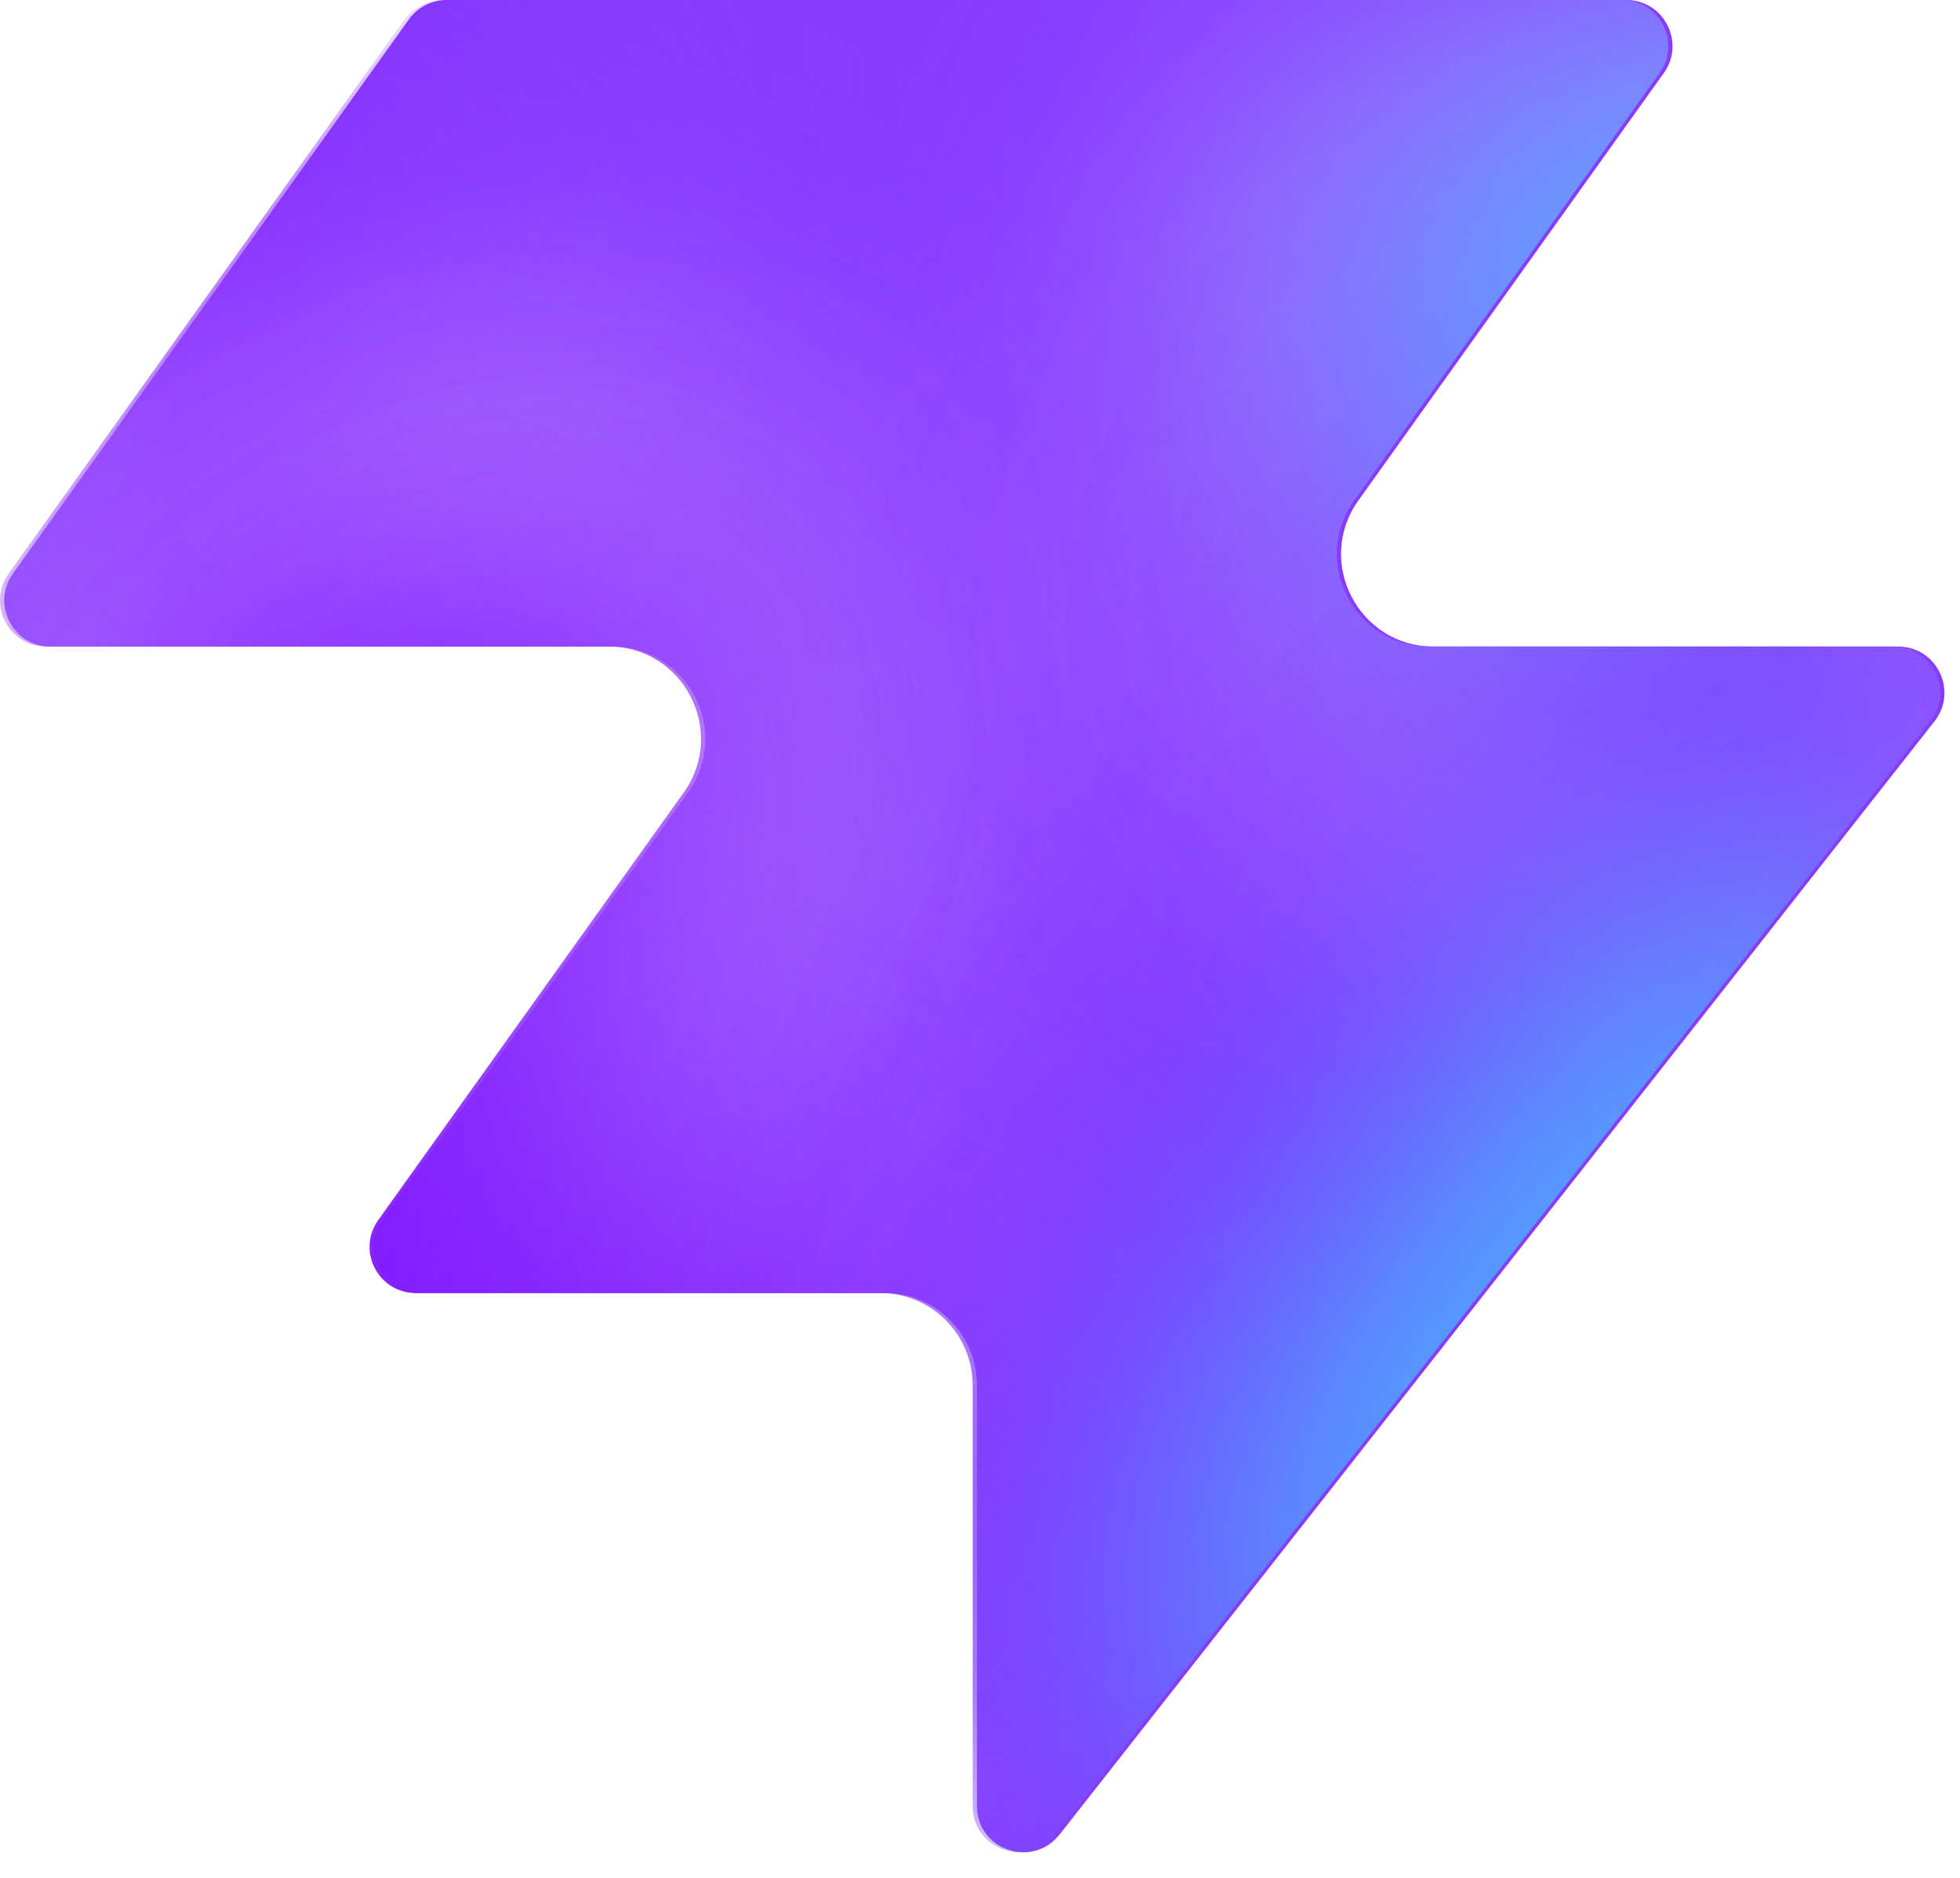
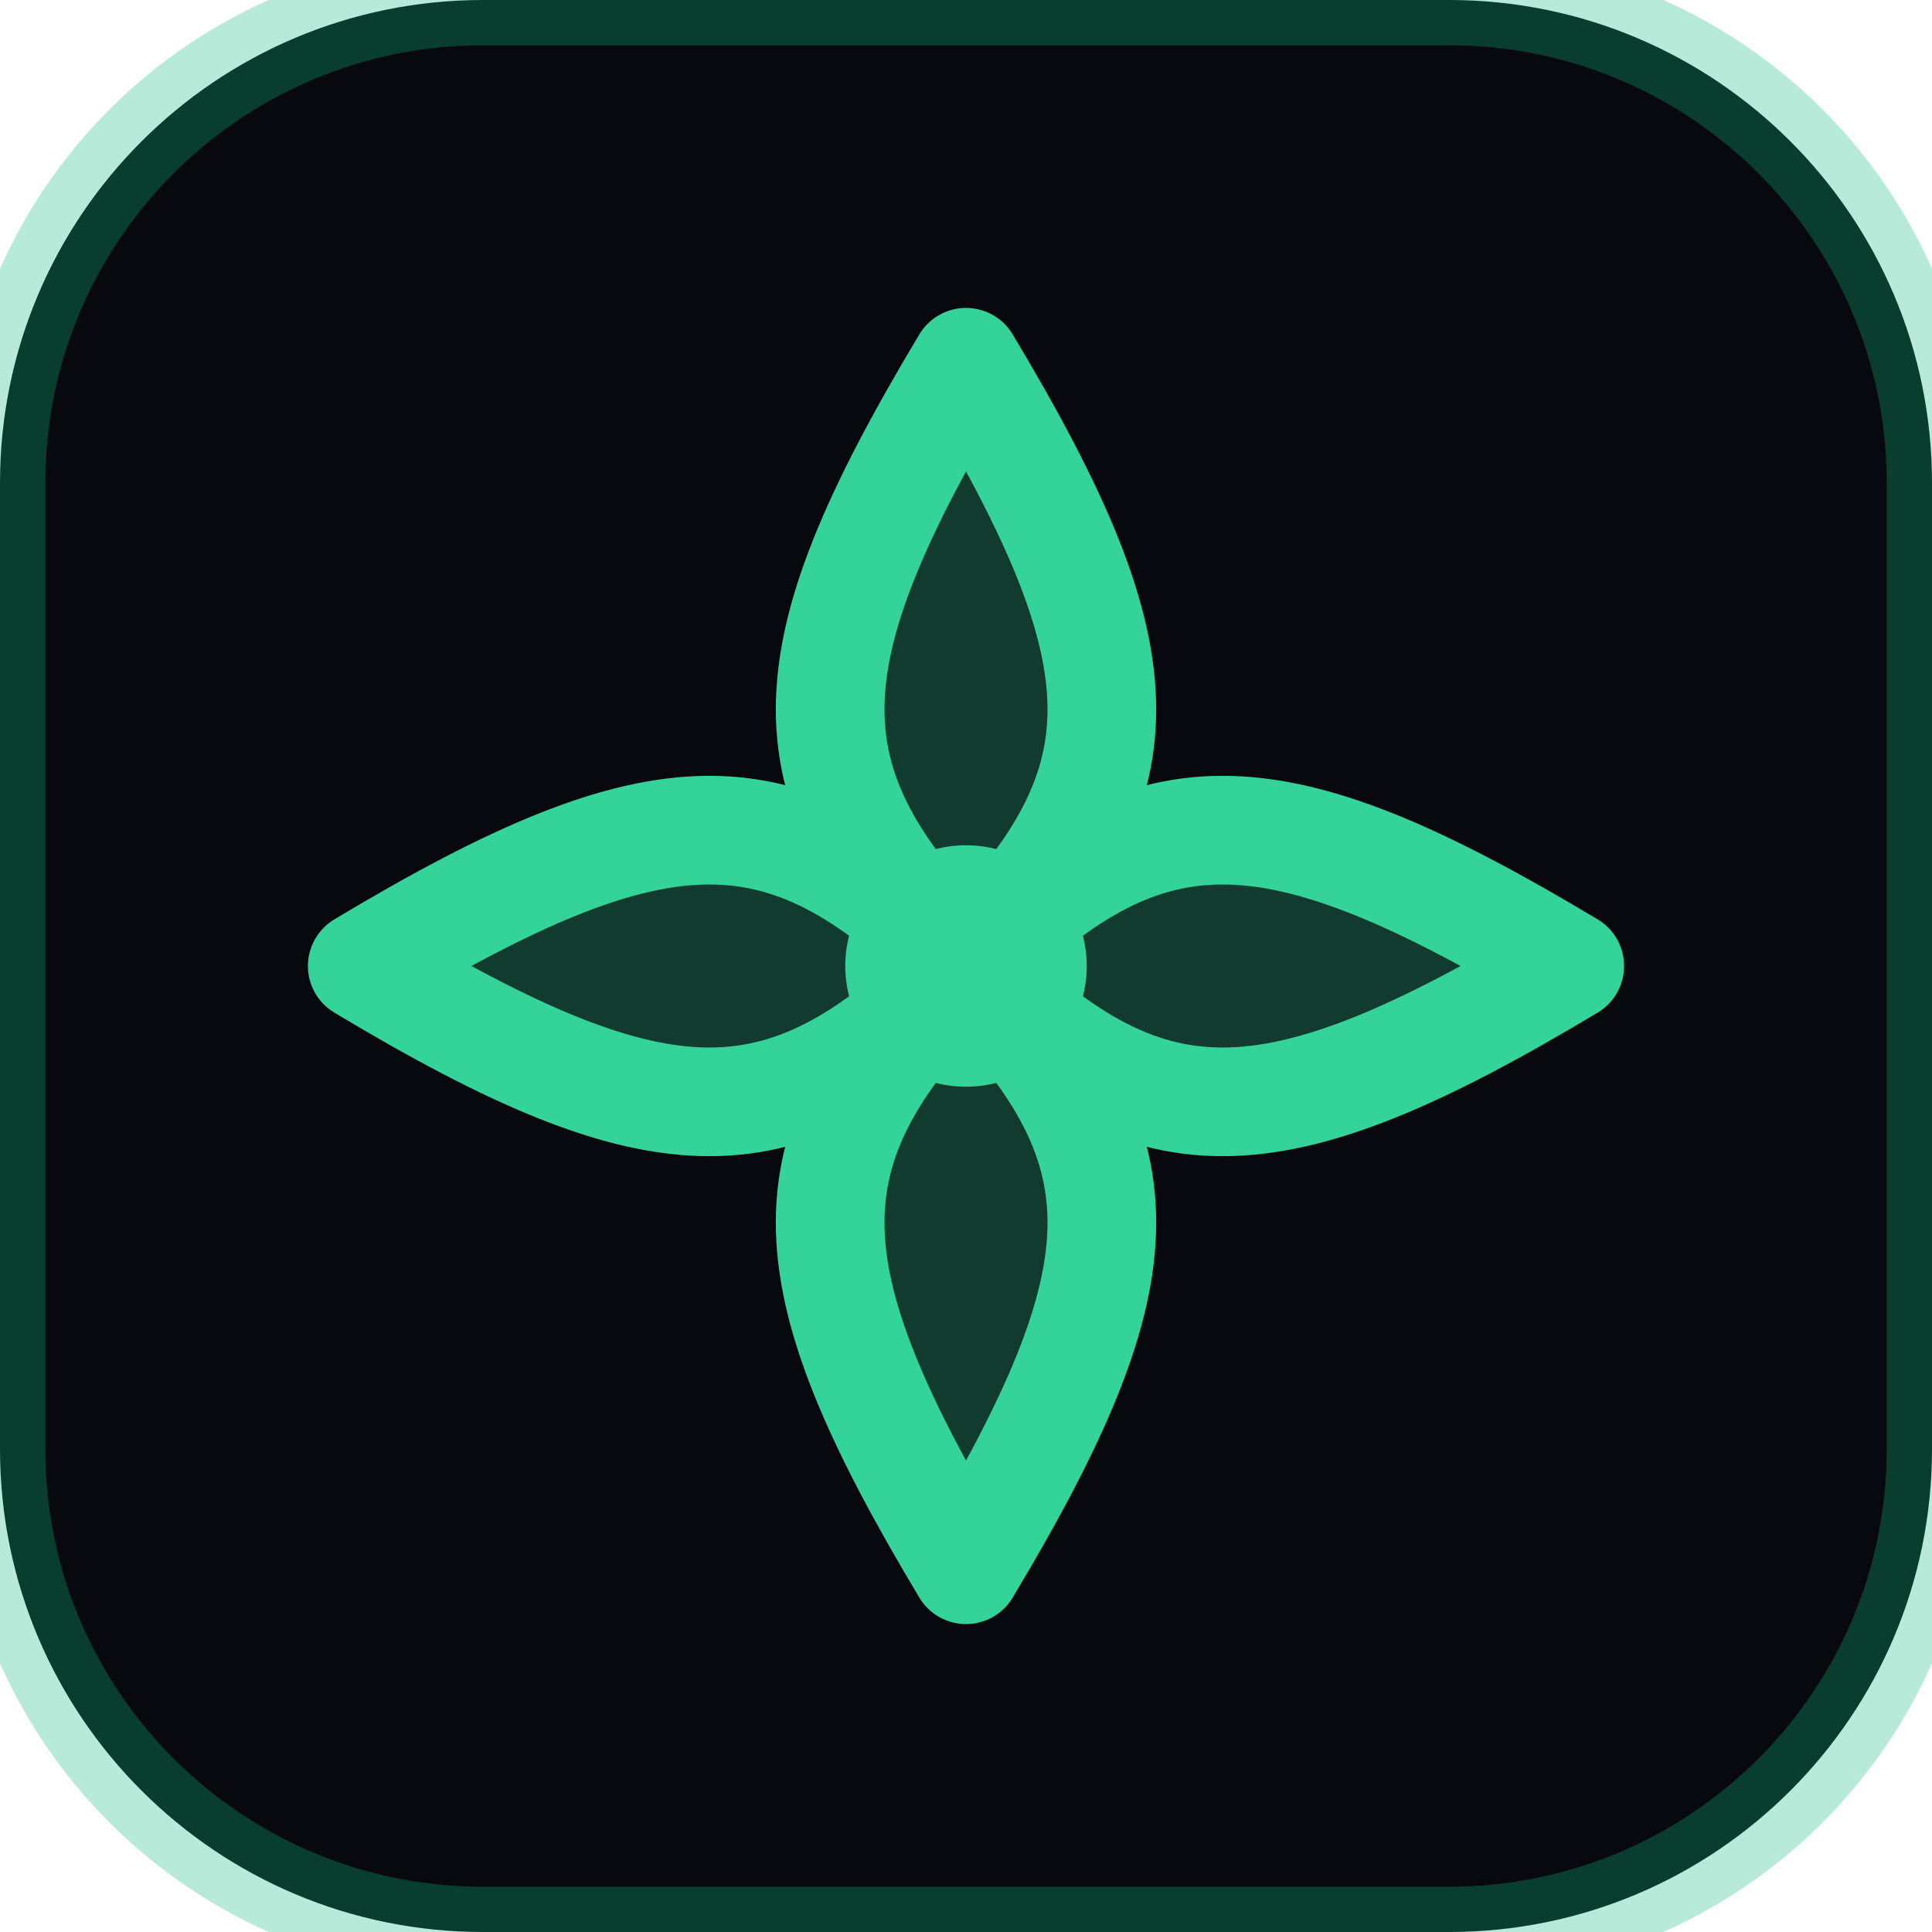
- <svg xmlns="http://www.w3.org/2000/svg" width="48" height="46" fill="none" viewBox="0 0 48 46">
-   <path fill="#863bff" d="M25.946 44.938c-.664.845-2.021.375-2.021-.698V33.937a2.26 2.26 0 0 0-2.262-2.262H10.287c-.92 0-1.456-1.04-.92-1.788l7.48-10.471c1.07-1.497 0-3.578-1.842-3.578H1.237c-.92 0-1.456-1.04-.92-1.788L10.013.474c.214-.297.556-.474.92-.474h28.894c.92 0 1.456 1.04.92 1.788l-7.48 10.471c-1.07 1.498 0 3.579 1.842 3.579h11.377c.943 0 1.473 1.088.89 1.83L25.947 44.94z" style="fill:#863bff;fill:color(display-p3 .525 .23 1);fill-opacity:1" />
-   <mask id="a" width="48" height="46" x="0" y="0" maskUnits="userSpaceOnUse" style="mask-type:alpha">
-     <path fill="#000" d="M25.842 44.938c-.664.844-2.021.375-2.021-.698V33.937a2.26 2.26 0 0 0-2.262-2.262H10.183c-.92 0-1.456-1.04-.92-1.788l7.48-10.471c1.07-1.498 0-3.579-1.842-3.579H1.133c-.92 0-1.456-1.04-.92-1.787L9.91.473c.214-.297.556-.474.92-.474h28.894c.92 0 1.456 1.04.92 1.788l-7.48 10.471c-1.07 1.498 0 3.578 1.842 3.578h11.377c.943 0 1.473 1.088.89 1.832L25.843 44.94z" style="fill:#000;fill-opacity:1" />
-   </mask>
-   <g mask="url(#a)">
-     <g filter="url(#b)">
-       <ellipse cx="5.508" cy="14.704" fill="#ede6ff" rx="5.508" ry="14.704" style="fill:#ede6ff;fill:color(display-p3 .927 .903 1);fill-opacity:1" transform="matrix(.00324 1 1 -.00324 -4.47 31.516)" />
-     </g>
-     <g filter="url(#c)">
-       <ellipse cx="10.399" cy="29.851" fill="#ede6ff" rx="10.399" ry="29.851" style="fill:#ede6ff;fill:color(display-p3 .927 .903 1);fill-opacity:1" transform="matrix(.00324 1 1 -.00324 -39.328 7.883)" />
-     </g>
-     <g filter="url(#d)">
-       <ellipse cx="5.508" cy="30.487" fill="#7e14ff" rx="5.508" ry="30.487" style="fill:#7e14ff;fill:color(display-p3 .492 .077 1);fill-opacity:1" transform="rotate(89.814 -25.913 -14.639)scale(1 -1)" />
-     </g>
-     <g filter="url(#e)">
-       <ellipse cx="5.508" cy="30.599" fill="#7e14ff" rx="5.508" ry="30.599" style="fill:#7e14ff;fill:color(display-p3 .492 .077 1);fill-opacity:1" transform="rotate(89.814 -32.644 -3.334)scale(1 -1)" />
-     </g>
-     <g filter="url(#f)">
-       <ellipse cx="5.508" cy="30.599" fill="#7e14ff" rx="5.508" ry="30.599" style="fill:#7e14ff;fill:color(display-p3 .492 .077 1);fill-opacity:1" transform="matrix(.00324 1 1 -.00324 -34.34 30.47)" />
-     </g>
-     <g filter="url(#g)">
-       <ellipse cx="14.072" cy="22.078" fill="#ede6ff" rx="14.072" ry="22.078" style="fill:#ede6ff;fill:color(display-p3 .927 .903 1);fill-opacity:1" transform="rotate(93.35 24.506 48.493)scale(-1 1)" />
-     </g>
-     <g filter="url(#h)">
-       <ellipse cx="3.47" cy="21.501" fill="#7e14ff" rx="3.47" ry="21.501" style="fill:#7e14ff;fill:color(display-p3 .492 .077 1);fill-opacity:1" transform="rotate(89.009 28.708 47.59)scale(-1 1)" />
-     </g>
-     <g filter="url(#i)">
-       <ellipse cx="3.47" cy="21.501" fill="#7e14ff" rx="3.47" ry="21.501" style="fill:#7e14ff;fill:color(display-p3 .492 .077 1);fill-opacity:1" transform="rotate(89.009 28.708 47.59)scale(-1 1)" />
-     </g>
-     <g filter="url(#j)">
-       <ellipse cx=".387" cy="8.972" fill="#7e14ff" rx="4.407" ry="29.108" style="fill:#7e14ff;fill:color(display-p3 .492 .077 1);fill-opacity:1" transform="rotate(39.51 .387 8.972)" />
-     </g>
-     <g filter="url(#k)">
-       <ellipse cx="47.523" cy="-6.092" fill="#7e14ff" rx="4.407" ry="29.108" style="fill:#7e14ff;fill:color(display-p3 .492 .077 1);fill-opacity:1" transform="rotate(37.892 47.523 -6.092)" />
-     </g>
-     <g filter="url(#l)">
-       <ellipse cx="41.412" cy="6.333" fill="#47bfff" rx="5.971" ry="9.665" style="fill:#47bfff;fill:color(display-p3 .28 .748 1);fill-opacity:1" transform="rotate(37.892 41.412 6.333)" />
-     </g>
-     <g filter="url(#m)">
-       <ellipse cx="-1.879" cy="38.332" fill="#7e14ff" rx="4.407" ry="29.108" style="fill:#7e14ff;fill:color(display-p3 .492 .077 1);fill-opacity:1" transform="rotate(37.892 -1.88 38.332)" />
-     </g>
-     <g filter="url(#n)">
-       <ellipse cx="-1.879" cy="38.332" fill="#7e14ff" rx="4.407" ry="29.108" style="fill:#7e14ff;fill:color(display-p3 .492 .077 1);fill-opacity:1" transform="rotate(37.892 -1.88 38.332)" />
-     </g>
-     <g filter="url(#o)">
-       <ellipse cx="35.651" cy="29.907" fill="#7e14ff" rx="4.407" ry="29.108" style="fill:#7e14ff;fill:color(display-p3 .492 .077 1);fill-opacity:1" transform="rotate(37.892 35.651 29.907)" />
-     </g>
-     <g filter="url(#p)">
-       <ellipse cx="38.418" cy="32.4" fill="#47bfff" rx="5.971" ry="15.297" style="fill:#47bfff;fill:color(display-p3 .28 .748 1);fill-opacity:1" transform="rotate(37.892 38.418 32.4)" />
-     </g>
+ <svg xmlns="http://www.w3.org/2000/svg" viewBox="0 0 32 32" fill="none">
+   <rect width="32" height="32" rx="8" fill="#07090e" stroke="#10b981" stroke-width="1.5" stroke-opacity="0.3" />
+   <g transform="translate(4, 4)">
+     <path d="M12 2C9 7 9 9 12 12C15 9 15 7 12 2Z" fill="#34d399" fill-opacity="0.25" stroke="#34d399" stroke-width="1.8" stroke-linecap="round" stroke-linejoin="round" />
+     <path d="M12 22C9 17 9 15 12 12C15 15 15 17 12 22Z" fill="#34d399" fill-opacity="0.25" stroke="#34d399" stroke-width="1.8" stroke-linecap="round" stroke-linejoin="round" />
+     <path d="M2 12C7 9 9 9 12 12C9 15 7 15 2 12Z" fill="#34d399" fill-opacity="0.25" stroke="#34d399" stroke-width="1.8" stroke-linecap="round" stroke-linejoin="round" />
+     <path d="M22 12C17 9 15 9 12 12C15 15 17 15 22 12Z" fill="#34d399" fill-opacity="0.25" stroke="#34d399" stroke-width="1.8" stroke-linecap="round" stroke-linejoin="round" />
+     <circle cx="12" cy="12" r="1.5" fill="#34d399" stroke="#34d399" stroke-width="1" />
  </g>
-   <defs>
-     <filter id="b" width="60.045" height="41.654" x="-19.77" y="16.149" color-interpolation-filters="sRGB" filterUnits="userSpaceOnUse">
-       <feFlood flood-opacity="0" result="BackgroundImageFix" />
-       <feBlend in="SourceGraphic" in2="BackgroundImageFix" result="shape" />
-       <feGaussianBlur result="effect1_foregroundBlur_2002_17158" stdDeviation="7.659" />
-     </filter>
-     <filter id="c" width="90.34" height="51.437" x="-54.613" y="-7.533" color-interpolation-filters="sRGB" filterUnits="userSpaceOnUse">
-       <feFlood flood-opacity="0" result="BackgroundImageFix" />
-       <feBlend in="SourceGraphic" in2="BackgroundImageFix" result="shape" />
-       <feGaussianBlur result="effect1_foregroundBlur_2002_17158" stdDeviation="7.659" />
-     </filter>
-     <filter id="d" width="79.355" height="29.4" x="-49.64" y="2.03" color-interpolation-filters="sRGB" filterUnits="userSpaceOnUse">
-       <feFlood flood-opacity="0" result="BackgroundImageFix" />
-       <feBlend in="SourceGraphic" in2="BackgroundImageFix" result="shape" />
-       <feGaussianBlur result="effect1_foregroundBlur_2002_17158" stdDeviation="4.596" />
-     </filter>
-     <filter id="e" width="79.579" height="29.4" x="-45.045" y="20.029" color-interpolation-filters="sRGB" filterUnits="userSpaceOnUse">
-       <feFlood flood-opacity="0" result="BackgroundImageFix" />
-       <feBlend in="SourceGraphic" in2="BackgroundImageFix" result="shape" />
-       <feGaussianBlur result="effect1_foregroundBlur_2002_17158" stdDeviation="4.596" />
-     </filter>
-     <filter id="f" width="79.579" height="29.4" x="-43.513" y="21.178" color-interpolation-filters="sRGB" filterUnits="userSpaceOnUse">
-       <feFlood flood-opacity="0" result="BackgroundImageFix" />
-       <feBlend in="SourceGraphic" in2="BackgroundImageFix" result="shape" />
-       <feGaussianBlur result="effect1_foregroundBlur_2002_17158" stdDeviation="4.596" />
-     </filter>
-     <filter id="g" width="74.749" height="58.852" x="15.756" y="-17.901" color-interpolation-filters="sRGB" filterUnits="userSpaceOnUse">
-       <feFlood flood-opacity="0" result="BackgroundImageFix" />
-       <feBlend in="SourceGraphic" in2="BackgroundImageFix" result="shape" />
-       <feGaussianBlur result="effect1_foregroundBlur_2002_17158" stdDeviation="7.659" />
-     </filter>
-     <filter id="h" width="61.377" height="25.362" x="23.548" y="2.284" color-interpolation-filters="sRGB" filterUnits="userSpaceOnUse">
-       <feFlood flood-opacity="0" result="BackgroundImageFix" />
-       <feBlend in="SourceGraphic" in2="BackgroundImageFix" result="shape" />
-       <feGaussianBlur result="effect1_foregroundBlur_2002_17158" stdDeviation="4.596" />
-     </filter>
-     <filter id="i" width="61.377" height="25.362" x="23.548" y="2.284" color-interpolation-filters="sRGB" filterUnits="userSpaceOnUse">
-       <feFlood flood-opacity="0" result="BackgroundImageFix" />
-       <feBlend in="SourceGraphic" in2="BackgroundImageFix" result="shape" />
-       <feGaussianBlur result="effect1_foregroundBlur_2002_17158" stdDeviation="4.596" />
-     </filter>
-     <filter id="j" width="56.045" height="63.649" x="-27.636" y="-22.853" color-interpolation-filters="sRGB" filterUnits="userSpaceOnUse">
-       <feFlood flood-opacity="0" result="BackgroundImageFix" />
-       <feBlend in="SourceGraphic" in2="BackgroundImageFix" result="shape" />
-       <feGaussianBlur result="effect1_foregroundBlur_2002_17158" stdDeviation="4.596" />
-     </filter>
-     <filter id="k" width="54.814" height="64.646" x="20.116" y="-38.415" color-interpolation-filters="sRGB" filterUnits="userSpaceOnUse">
-       <feFlood flood-opacity="0" result="BackgroundImageFix" />
-       <feBlend in="SourceGraphic" in2="BackgroundImageFix" result="shape" />
-       <feGaussianBlur result="effect1_foregroundBlur_2002_17158" stdDeviation="4.596" />
-     </filter>
-     <filter id="l" width="33.541" height="35.313" x="24.641" y="-11.323" color-interpolation-filters="sRGB" filterUnits="userSpaceOnUse">
-       <feFlood flood-opacity="0" result="BackgroundImageFix" />
-       <feBlend in="SourceGraphic" in2="BackgroundImageFix" result="shape" />
-       <feGaussianBlur result="effect1_foregroundBlur_2002_17158" stdDeviation="4.596" />
-     </filter>
-     <filter id="m" width="54.814" height="64.646" x="-29.286" y="6.009" color-interpolation-filters="sRGB" filterUnits="userSpaceOnUse">
-       <feFlood flood-opacity="0" result="BackgroundImageFix" />
-       <feBlend in="SourceGraphic" in2="BackgroundImageFix" result="shape" />
-       <feGaussianBlur result="effect1_foregroundBlur_2002_17158" stdDeviation="4.596" />
-     </filter>
-     <filter id="n" width="54.814" height="64.646" x="-29.286" y="6.009" color-interpolation-filters="sRGB" filterUnits="userSpaceOnUse">
-       <feFlood flood-opacity="0" result="BackgroundImageFix" />
-       <feBlend in="SourceGraphic" in2="BackgroundImageFix" result="shape" />
-       <feGaussianBlur result="effect1_foregroundBlur_2002_17158" stdDeviation="4.596" />
-     </filter>
-     <filter id="o" width="54.814" height="64.646" x="8.244" y="-2.416" color-interpolation-filters="sRGB" filterUnits="userSpaceOnUse">
-       <feFlood flood-opacity="0" result="BackgroundImageFix" />
-       <feBlend in="SourceGraphic" in2="BackgroundImageFix" result="shape" />
-       <feGaussianBlur result="effect1_foregroundBlur_2002_17158" stdDeviation="4.596" />
-     </filter>
-     <filter id="p" width="39.409" height="43.623" x="18.713" y="10.588" color-interpolation-filters="sRGB" filterUnits="userSpaceOnUse">
-       <feFlood flood-opacity="0" result="BackgroundImageFix" />
-       <feBlend in="SourceGraphic" in2="BackgroundImageFix" result="shape" />
-       <feGaussianBlur result="effect1_foregroundBlur_2002_17158" stdDeviation="4.596" />
-     </filter>
-   </defs>
</svg>
